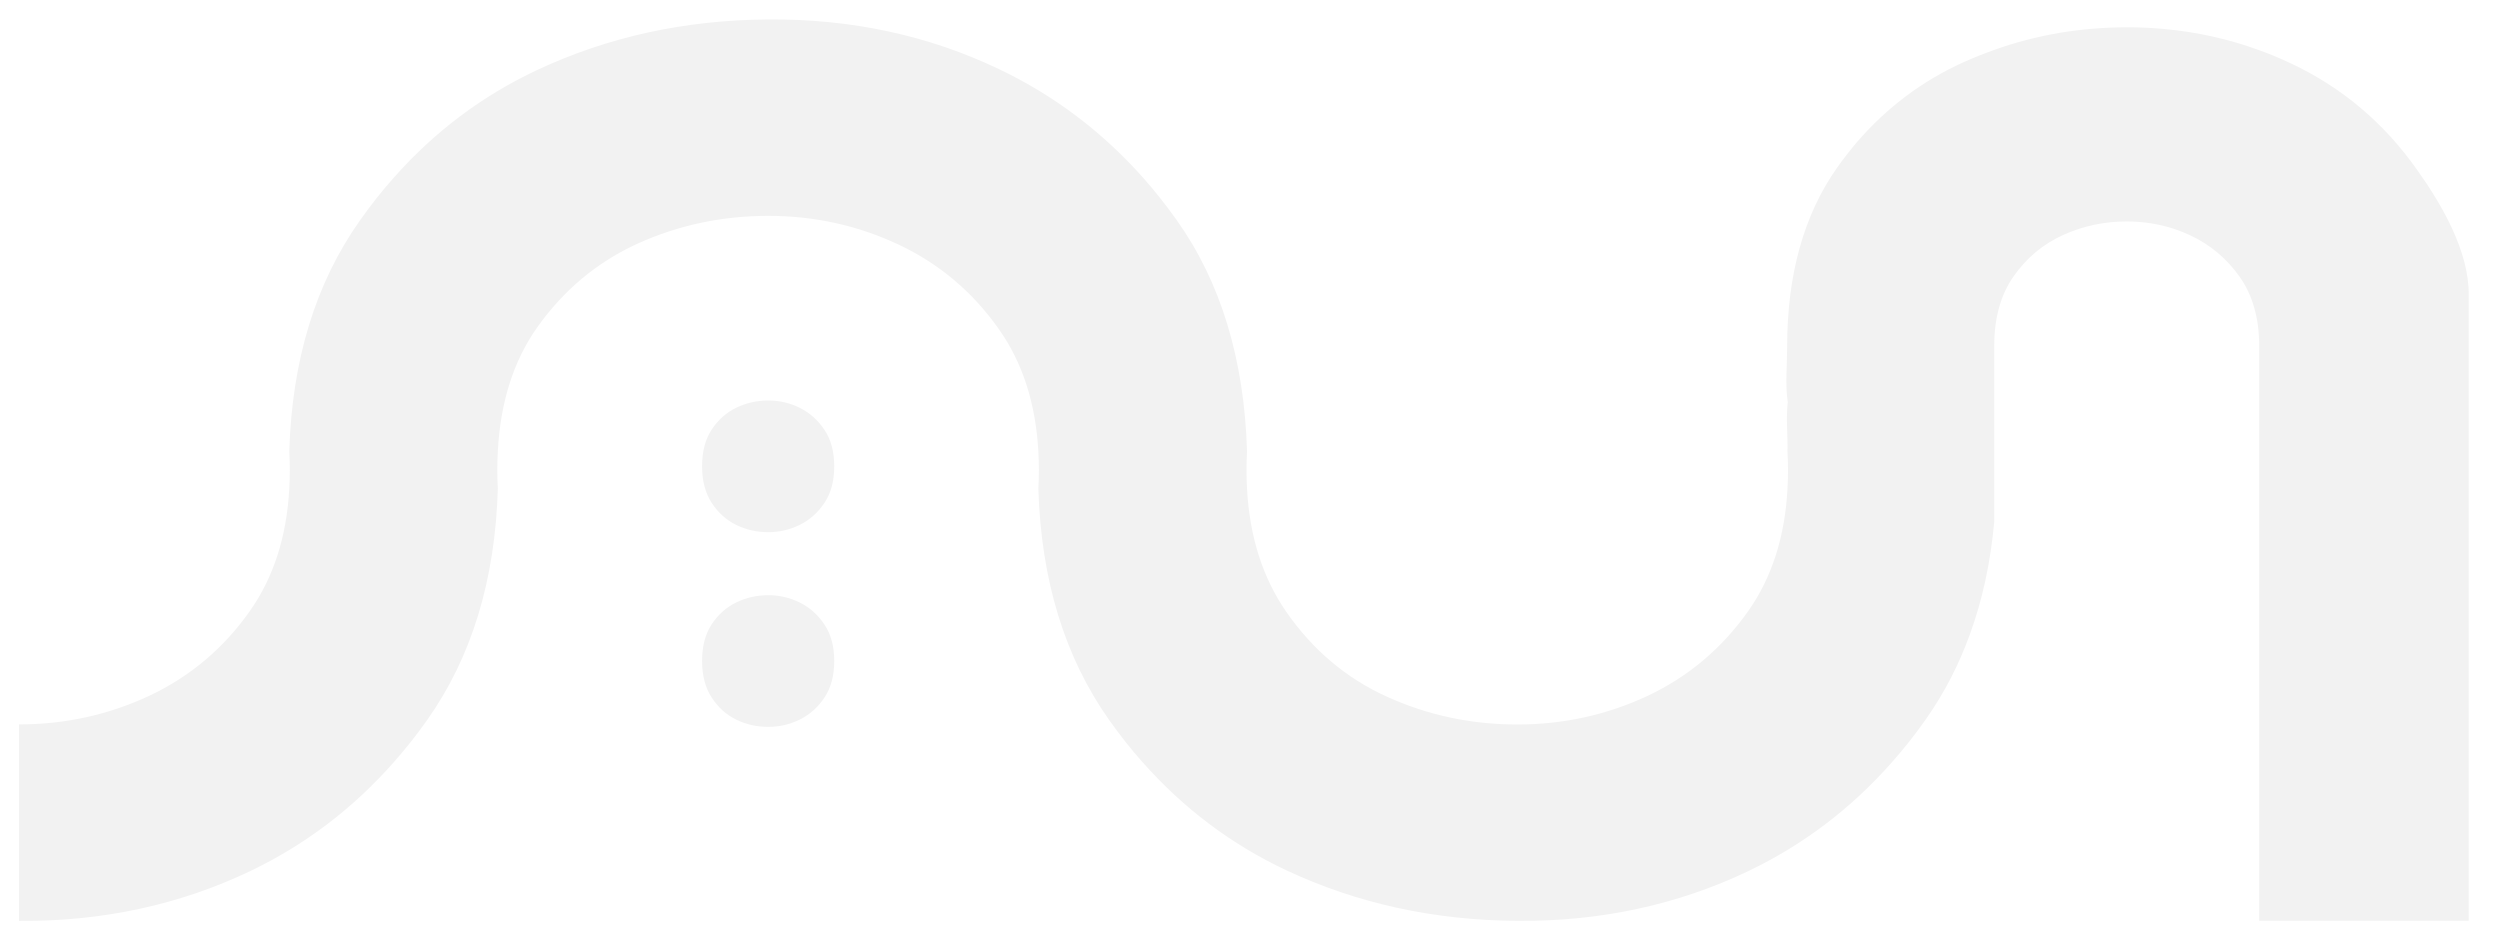
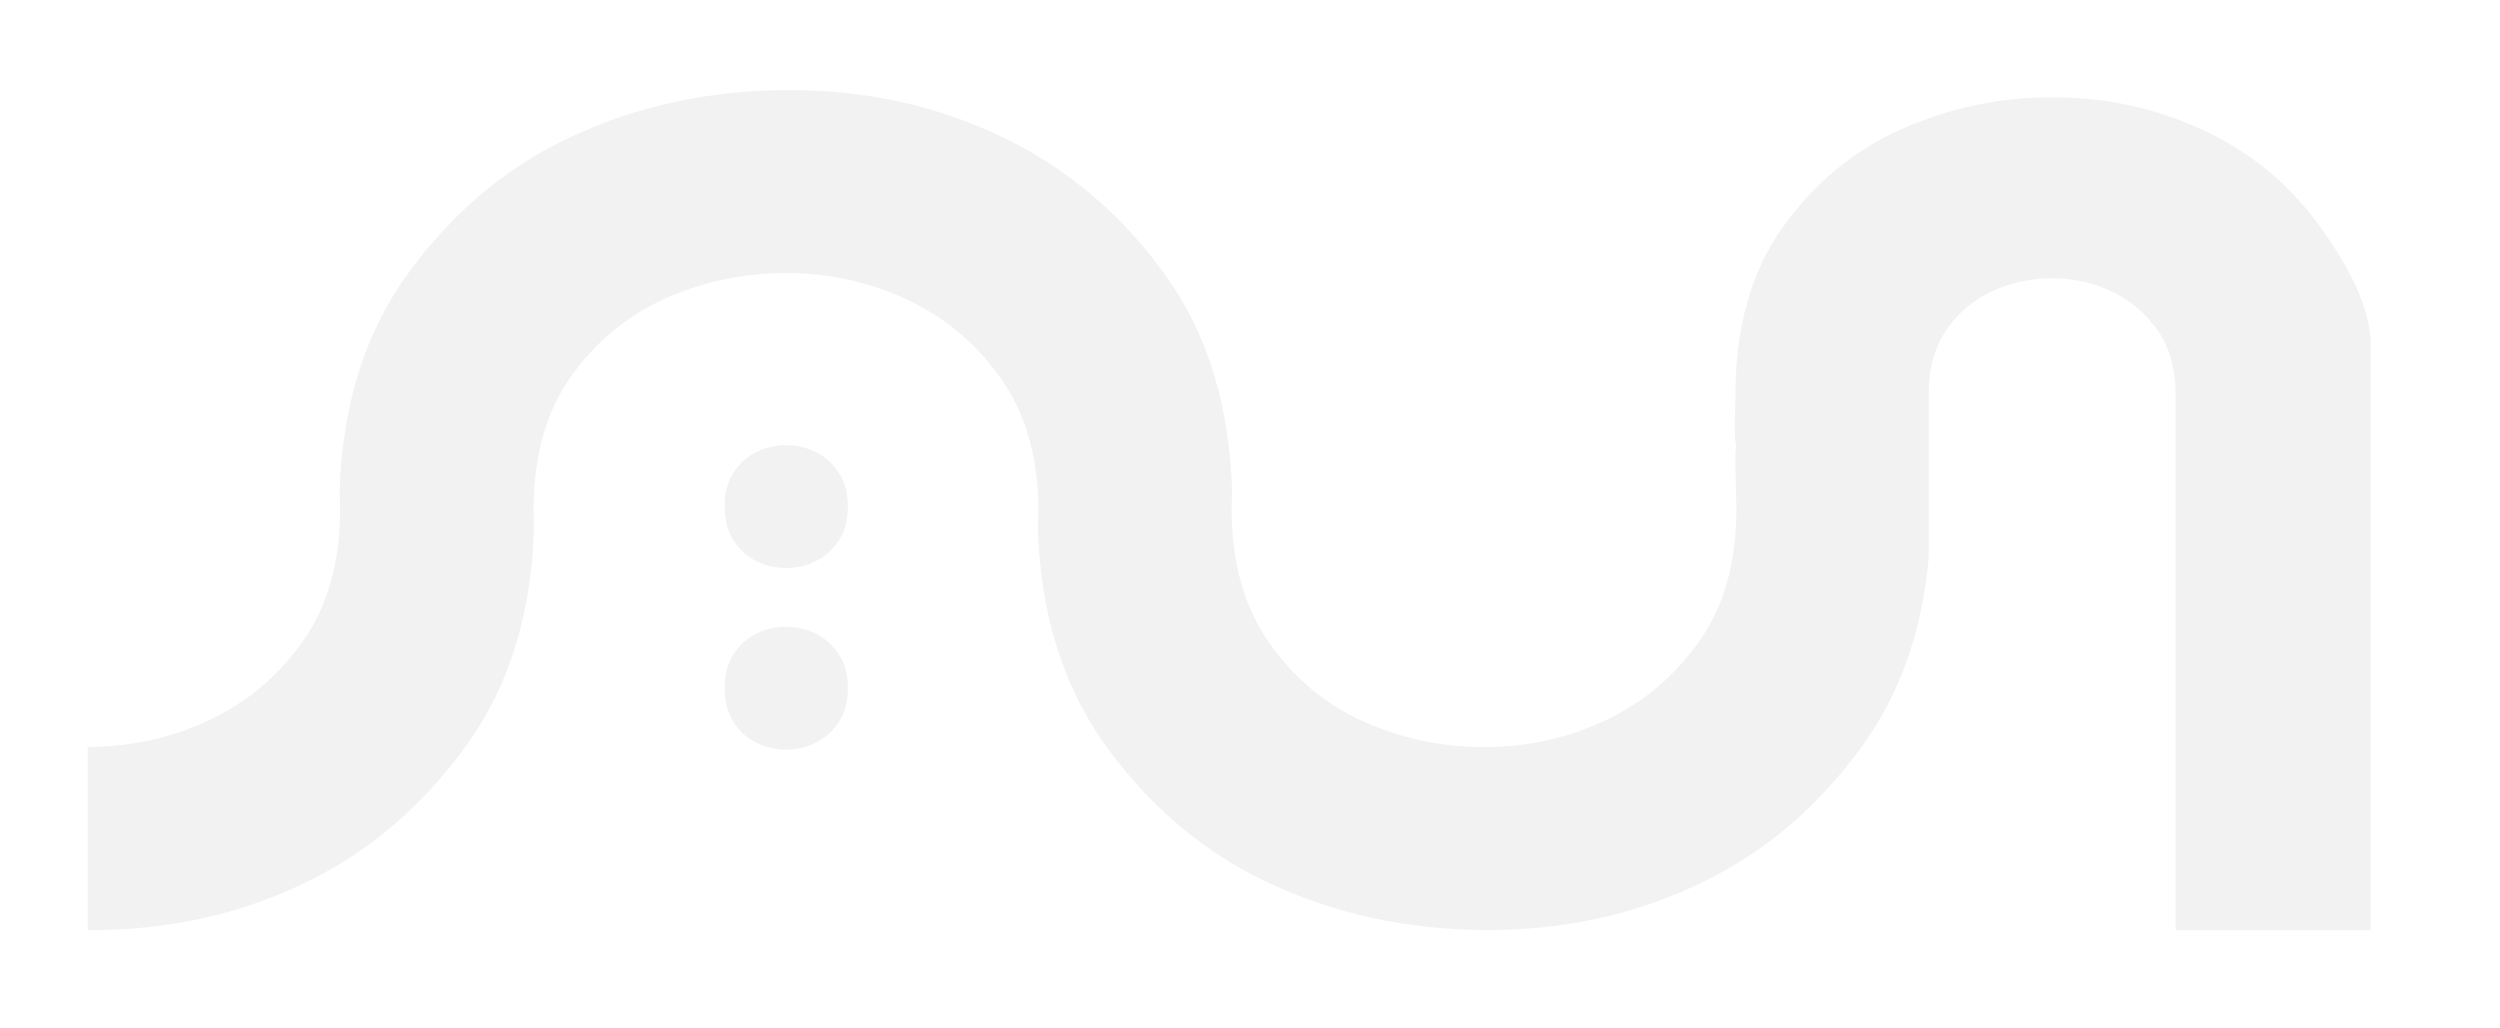
- <svg xmlns="http://www.w3.org/2000/svg" version="1.1" id="Layer_1" x="0px" y="0px" viewBox="0 0 599 224" style="enable-background:new 0 0 599 224;" xml:space="preserve">
+ <svg xmlns="http://www.w3.org/2000/svg" version="1.1" id="Layer_1" x="0px" y="0px" viewBox="0 0 129 53" style="enable-background:new 0 0 129 53;" xml:space="preserve">
  <style type="text/css">
	.st0{fill:#F2F2F2;}
</style>
  <g>
    <g>
-       <path class="st0" d="M591.5,70.71v149.92h-48.45c-0.59,0-1.19,0-1.75-0.03V82.83c0-6.55-1.55-12.05-4.64-16.46    c-3.1-4.39-7.04-7.71-11.82-9.96c-1.24-0.59-2.5-1.08-3.77-1.52c-3.66-1.21-7.48-1.83-11.51-1.83c-5.39,0-10.47,1.08-15.25,3.25    c-4.77,2.17-8.72,5.44-11.82,9.86c-3.1,4.39-4.67,9.96-4.67,16.67v42.18c-0.88,9.65-2.79,18.6-5.78,26.81    c-2.68,7.48-6.27,14.37-10.71,20.66c-2.53,3.59-5.21,6.97-8.05,10.17c-9.78,11.09-21.23,19.76-34.39,26.06    c-16.95,8.08-35.37,12.07-55.34,11.92c-19.97-0.13-38.42-4.18-55.37-12.13c-13.16-6.19-24.61-14.81-34.39-25.85    c-2.84-3.17-5.52-6.58-8.05-10.17c-10.63-15.04-16.3-33.51-16.95-55.42c0.08-1.44,0.13-2.94,0.13-4.44c0-1.5-0.05-2.99-0.13-4.44    c-0.62-11.48-3.77-21.23-9.39-29.23c-6.32-9-14.37-15.79-24.15-20.38c-9.73-4.57-20.15-6.86-31.19-6.86    c-11.07,0-21.47,2.22-31.24,6.63c-9.75,4.44-17.8,11.17-24.15,20.15c-5.65,8.02-8.77,17.88-9.39,29.62c0,0.03,0,0.03,0,0.03    c-0.08,1.47-0.13,2.97-0.13,4.49c0,1.5,0.05,2.99,0.13,4.44c0,0,0,0,0,0.03c-0.64,21.9-6.29,40.35-16.92,55.39    c-2.53,3.59-5.21,6.97-8.05,10.17c-9.78,11.09-21.23,19.76-34.39,26.06c-16.95,8.08-35.4,12.07-55.37,11.92v-47.08    c11.04,0,21.46-2.3,31.22-6.86c9.75-4.59,17.83-11.38,24.15-20.38c5.62-8,8.77-17.75,9.39-29.23c0.08-1.44,0.13-2.94,0.13-4.44    c0-1.5-0.05-2.99-0.13-4.44c0.64-21.9,6.29-40.38,16.95-55.42c2.55-3.61,5.24-7.04,8.1-10.24c9.75-11.02,21.18-19.61,34.31-25.77    c16.95-7.95,35.42-12,55.39-12.13c19.97-0.15,38.39,3.82,55.34,11.92c13.18,6.29,24.66,14.96,34.47,25.98    c2.79,3.15,5.44,6.5,7.97,10.04c10.63,14.89,16.28,33.41,16.95,55.55v0.03c-0.08,1.47-0.13,2.97-0.13,4.49    c0,1.5,0.05,2.99,0.13,4.44v0.03c0.62,11.48,3.77,21.31,9.37,29.41c6.37,9.18,14.4,15.97,24.15,20.38    c9.78,4.44,20.18,6.66,31.24,6.66c11.04,0,21.46-2.3,31.22-6.86c9.75-4.59,17.8-11.38,24.15-20.38c5.62-8,8.75-17.75,9.36-29.23    c0.08-1.44,0.13-2.94,0.13-4.44c0-1.5-0.05-2.99-0.13-4.44c0.1-4-0.39-8.07,0.07-11.86c-0.64-4.28-0.15-8.62-0.15-13.34    c0-17.23,4-31.53,11.94-42.83c1.52-2.14,3.12-4.18,4.77-6.14c7.15-8.28,15.63-14.68,25.57-19.17c2.42-1.08,4.85-2.06,7.33-2.94    c10.09-3.61,20.74-5.42,31.89-5.42c2.99,0,5.96,0.13,8.87,0.41c7.84,0.72,15.4,2.4,22.7,5.06c2.58,0.93,5.11,1.99,7.61,3.17    c12.25,5.75,22.37,14.29,30.31,25.59C584.95,48.85,591.63,60.19,591.5,70.71C591.94,71.09,591.09,70.27,591.5,70.71z" />
+       <path class="st0" d="M122.33,17.91V48h-9.72c-0.12,0-0.24,0-0.35-0.01V20.34c0-1.31-0.31-2.42-0.93-3.3    c-0.62-0.88-1.41-1.55-2.37-2c-0.25-0.12-0.5-0.22-0.76-0.31c-0.73-0.24-1.5-0.37-2.31-0.37c-1.08,0-2.1,0.22-3.06,0.65    c-0.96,0.44-1.75,1.09-2.37,1.98c-0.62,0.88-0.94,2-0.94,3.35v8.46c-0.18,1.94-0.56,3.73-1.16,5.38c-0.54,1.5-1.26,2.88-2.15,4.15    c-0.51,0.72-1.05,1.4-1.62,2.04c-1.96,2.23-4.26,3.97-6.9,5.23c-3.4,1.62-7.1,2.42-11.11,2.39c-4.01-0.03-7.71-0.84-11.11-2.43    c-2.64-1.24-4.94-2.97-6.9-5.19c-0.57-0.64-1.11-1.32-1.62-2.04c-2.13-3.02-3.27-6.72-3.4-11.12c0.02-0.29,0.03-0.59,0.03-0.89    c0-0.3-0.01-0.6-0.03-0.89c-0.12-2.3-0.76-4.26-1.88-5.87c-1.27-1.81-2.88-3.17-4.85-4.09c-1.95-0.92-4.04-1.38-6.26-1.38    c-2.22,0-4.31,0.45-6.27,1.33c-1.96,0.89-3.57,2.24-4.85,4.04c-1.13,1.61-1.76,3.59-1.88,5.94c0,0.01,0,0.01,0,0.01    c-0.02,0.29-0.03,0.6-0.03,0.9c0,0.3,0.01,0.6,0.03,0.89c0,0,0,0,0,0.01c-0.13,4.39-1.26,8.1-3.4,11.12    c-0.51,0.72-1.05,1.4-1.62,2.04c-1.96,2.23-4.26,3.97-6.9,5.23c-3.4,1.62-7.1,2.42-11.11,2.39v-9.45c2.22,0,4.31-0.46,6.26-1.38    c1.96-0.92,3.58-2.28,4.85-4.09c1.13-1.61,1.76-3.56,1.88-5.87c0.02-0.29,0.03-0.59,0.03-0.89c0-0.3-0.01-0.6-0.03-0.89    c0.13-4.39,1.26-8.1,3.4-11.12c0.51-0.72,1.05-1.41,1.63-2.05c1.96-2.21,4.25-3.94,6.88-5.17c3.4-1.6,7.11-2.41,11.12-2.43    c4.01-0.03,7.7,0.77,11.11,2.39c2.64,1.26,4.95,3,6.92,5.21c0.56,0.63,1.09,1.3,1.6,2.01c2.13,2.99,3.27,6.7,3.4,11.15v0.01    c-0.02,0.29-0.03,0.6-0.03,0.9c0,0.3,0.01,0.6,0.03,0.89v0.01c0.12,2.3,0.76,4.28,1.88,5.9c1.28,1.84,2.89,3.2,4.85,4.09    c1.96,0.89,4.05,1.34,6.27,1.34c2.22,0,4.31-0.46,6.26-1.38c1.96-0.92,3.57-2.28,4.85-4.09c1.13-1.61,1.76-3.56,1.88-5.87    c0.02-0.29,0.03-0.59,0.03-0.89s-0.01-0.6-0.03-0.89c0.02-0.8-0.08-1.62,0.01-2.38c-0.13-0.86-0.03-1.73-0.03-2.68    c0-3.46,0.8-6.33,2.4-8.59c0.31-0.43,0.63-0.84,0.96-1.23c1.43-1.66,3.14-2.95,5.13-3.85c0.49-0.22,0.97-0.41,1.47-0.59    c2.02-0.72,4.16-1.09,6.4-1.09c0.6,0,1.2,0.03,1.78,0.08c1.57,0.14,3.09,0.48,4.56,1.02c0.52,0.19,1.03,0.4,1.53,0.64    c2.46,1.15,4.49,2.87,6.08,5.14C121.02,13.52,122.36,15.8,122.33,17.91C122.42,17.99,122.25,17.82,122.33,17.91z" />
    </g>
-     <path class="st0" d="M170.54,167.16c1.55,2.37,3.51,4.13,5.89,5.28c2.38,1.15,4.92,1.72,7.62,1.72c2.69,0,5.24-0.59,7.62-1.78   c2.38-1.19,4.35-2.94,5.89-5.28c1.55-2.33,2.32-5.24,2.32-8.72c0-3.48-0.77-6.38-2.32-8.71c-1.55-2.33-3.51-4.09-5.89-5.28   c-2.38-1.19-4.92-1.78-7.62-1.78c-2.7,0-5.24,0.58-7.62,1.72c-2.38,1.15-4.34,2.89-5.89,5.22c-1.55,2.33-2.32,5.28-2.32,8.83   C168.22,161.87,168.99,164.79,170.54,167.16z" />
-     <path class="st0" d="M170.54,120.51c1.55,2.37,3.51,4.13,5.89,5.28c2.38,1.15,4.92,1.72,7.62,1.72c2.69,0,5.24-0.59,7.62-1.78   c2.38-1.19,4.35-2.94,5.89-5.28c1.55-2.33,2.32-5.24,2.32-8.72c0-3.48-0.77-6.38-2.32-8.71c-1.55-2.33-3.51-4.09-5.89-5.28   c-2.38-1.19-4.92-1.78-7.62-1.78c-2.7,0-5.24,0.58-7.62,1.72c-2.38,1.15-4.34,2.89-5.89,5.22c-1.55,2.33-2.32,5.28-2.32,8.83   C168.22,115.22,168.99,118.14,170.54,120.51z" />
+     <path class="st0" d="M37.86,37.27c0.31,0.48,0.7,0.83,1.18,1.06c0.48,0.23,0.99,0.35,1.53,0.35c0.54,0,1.05-0.12,1.53-0.36   c0.48-0.24,0.87-0.59,1.18-1.06c0.31-0.47,0.47-1.05,0.47-1.75c0-0.7-0.15-1.28-0.47-1.75c-0.31-0.47-0.7-0.82-1.18-1.06   c-0.48-0.24-0.99-0.36-1.53-0.36s-1.05,0.12-1.53,0.35c-0.48,0.23-0.87,0.58-1.18,1.05c-0.31,0.47-0.47,1.06-0.47,1.77   C37.39,36.2,37.55,36.79,37.86,37.27z" />
+     <path class="st0" d="M37.86,27.9c0.31,0.48,0.7,0.83,1.18,1.06c0.48,0.23,0.99,0.35,1.53,0.35c0.54,0,1.05-0.12,1.53-0.36   c0.48-0.24,0.87-0.59,1.18-1.06c0.31-0.47,0.47-1.05,0.47-1.75s-0.15-1.28-0.47-1.75c-0.31-0.47-0.7-0.82-1.18-1.06   s-0.99-0.36-1.53-0.36s-1.05,0.12-1.53,0.35c-0.48,0.23-0.87,0.58-1.18,1.05c-0.31,0.47-0.47,1.06-0.47,1.77   C37.39,26.84,37.55,27.43,37.86,27.9z" />
  </g>
</svg>
